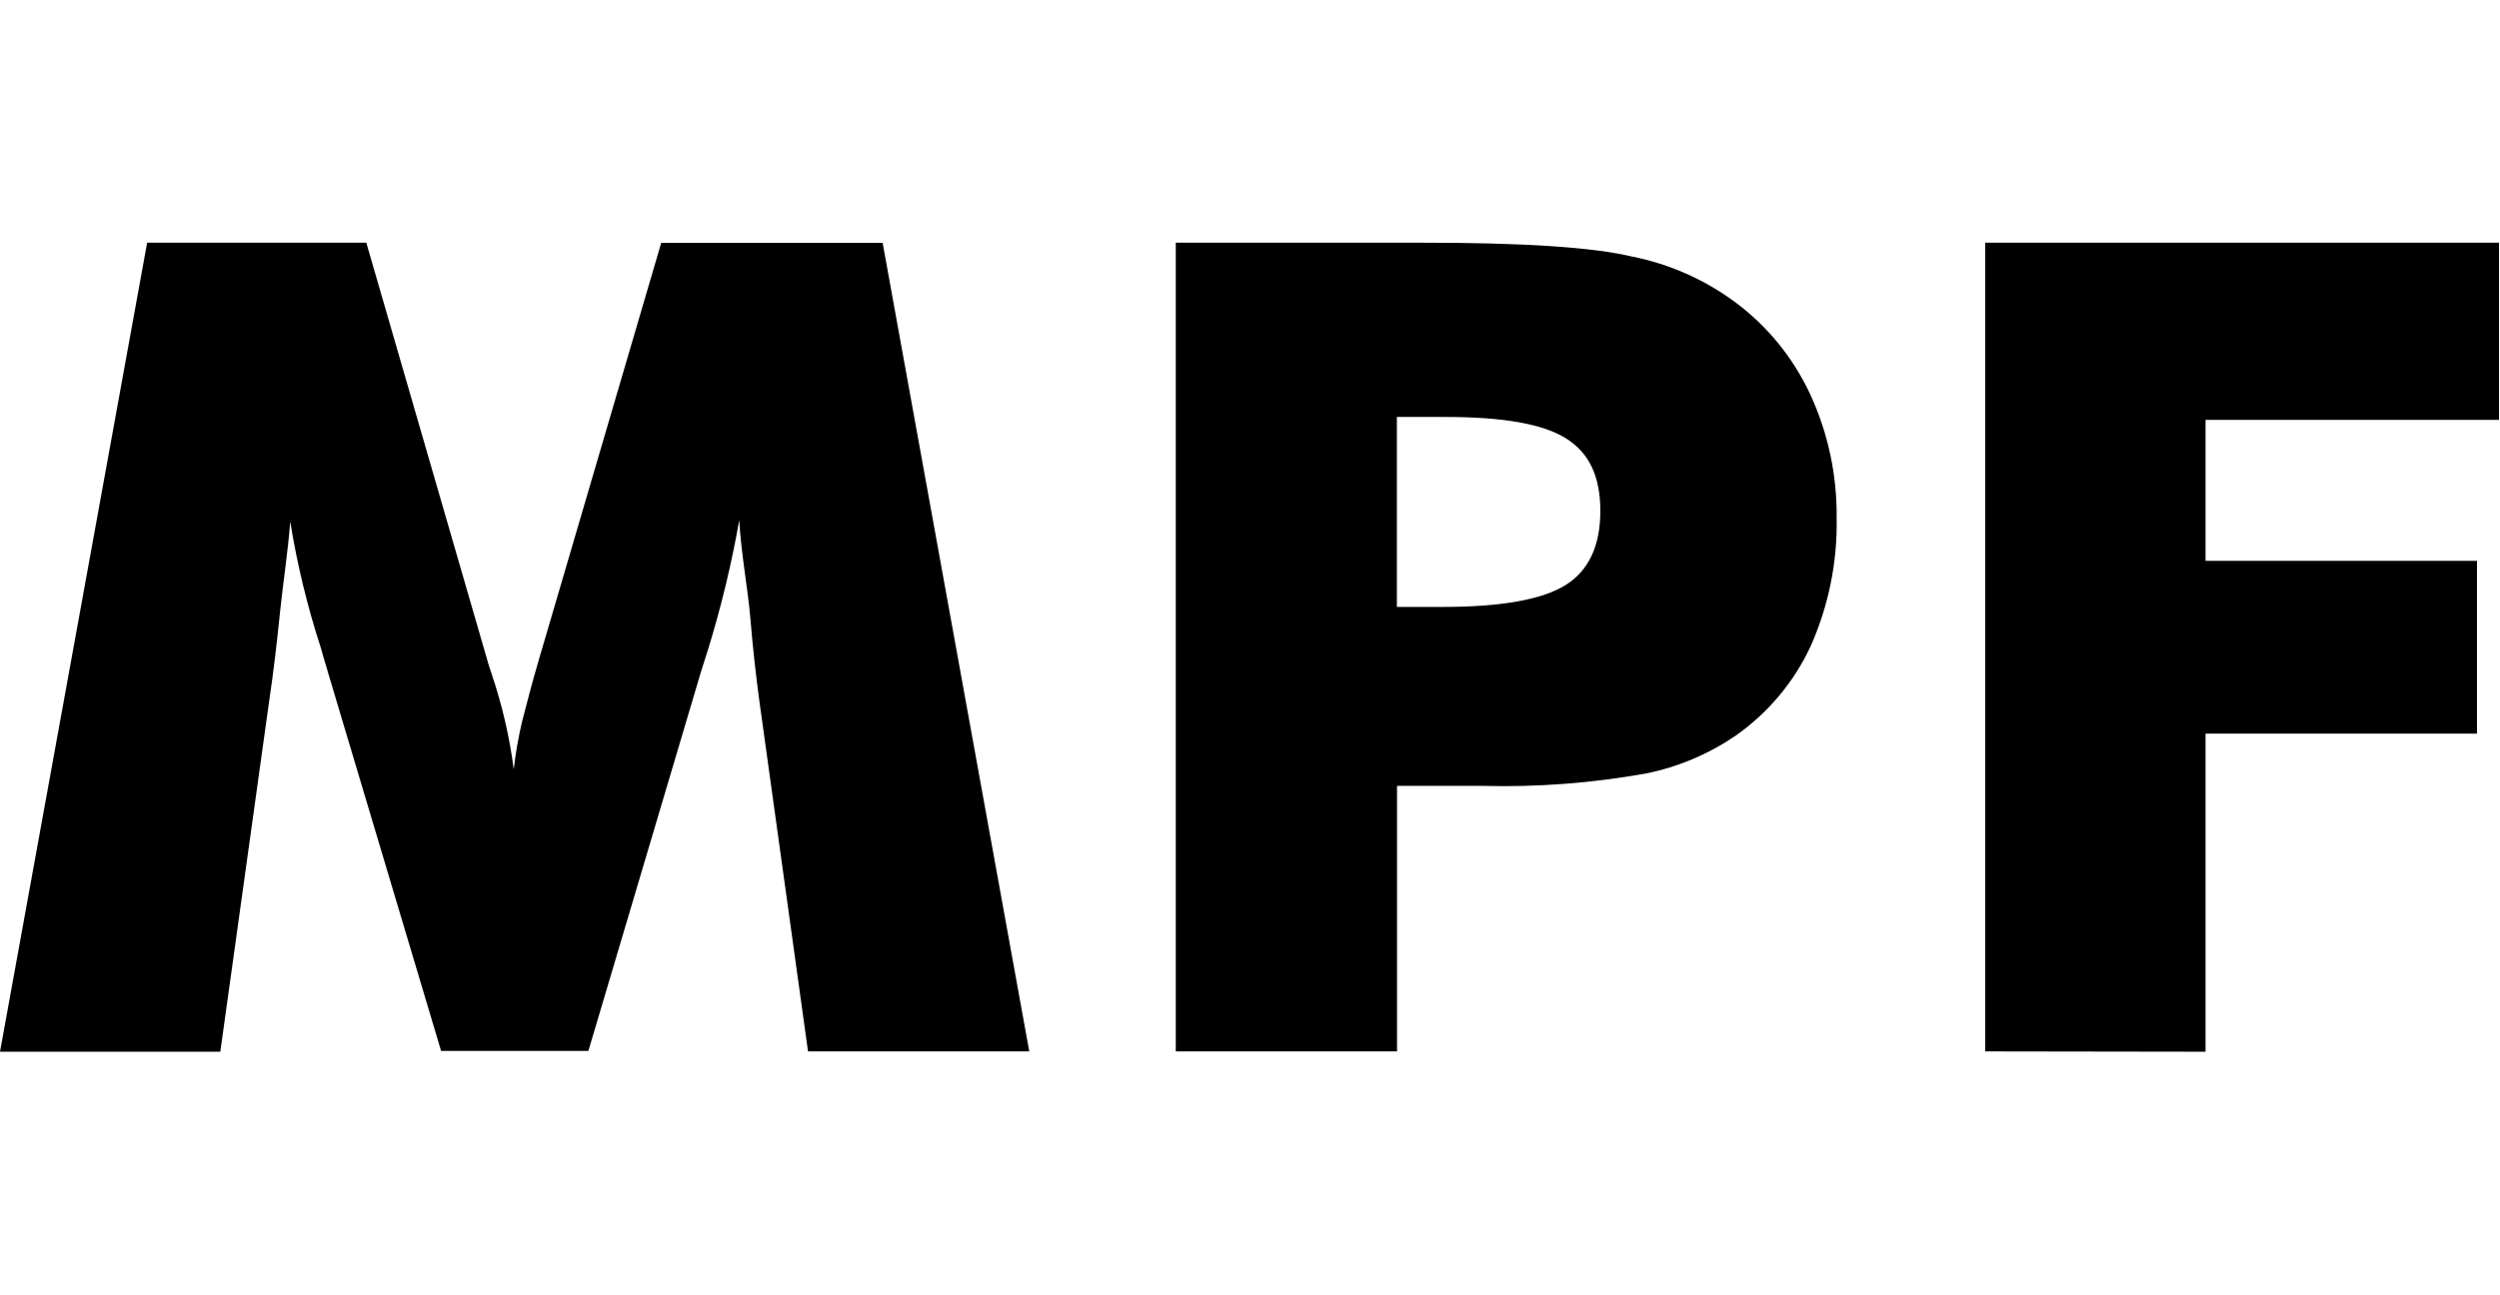
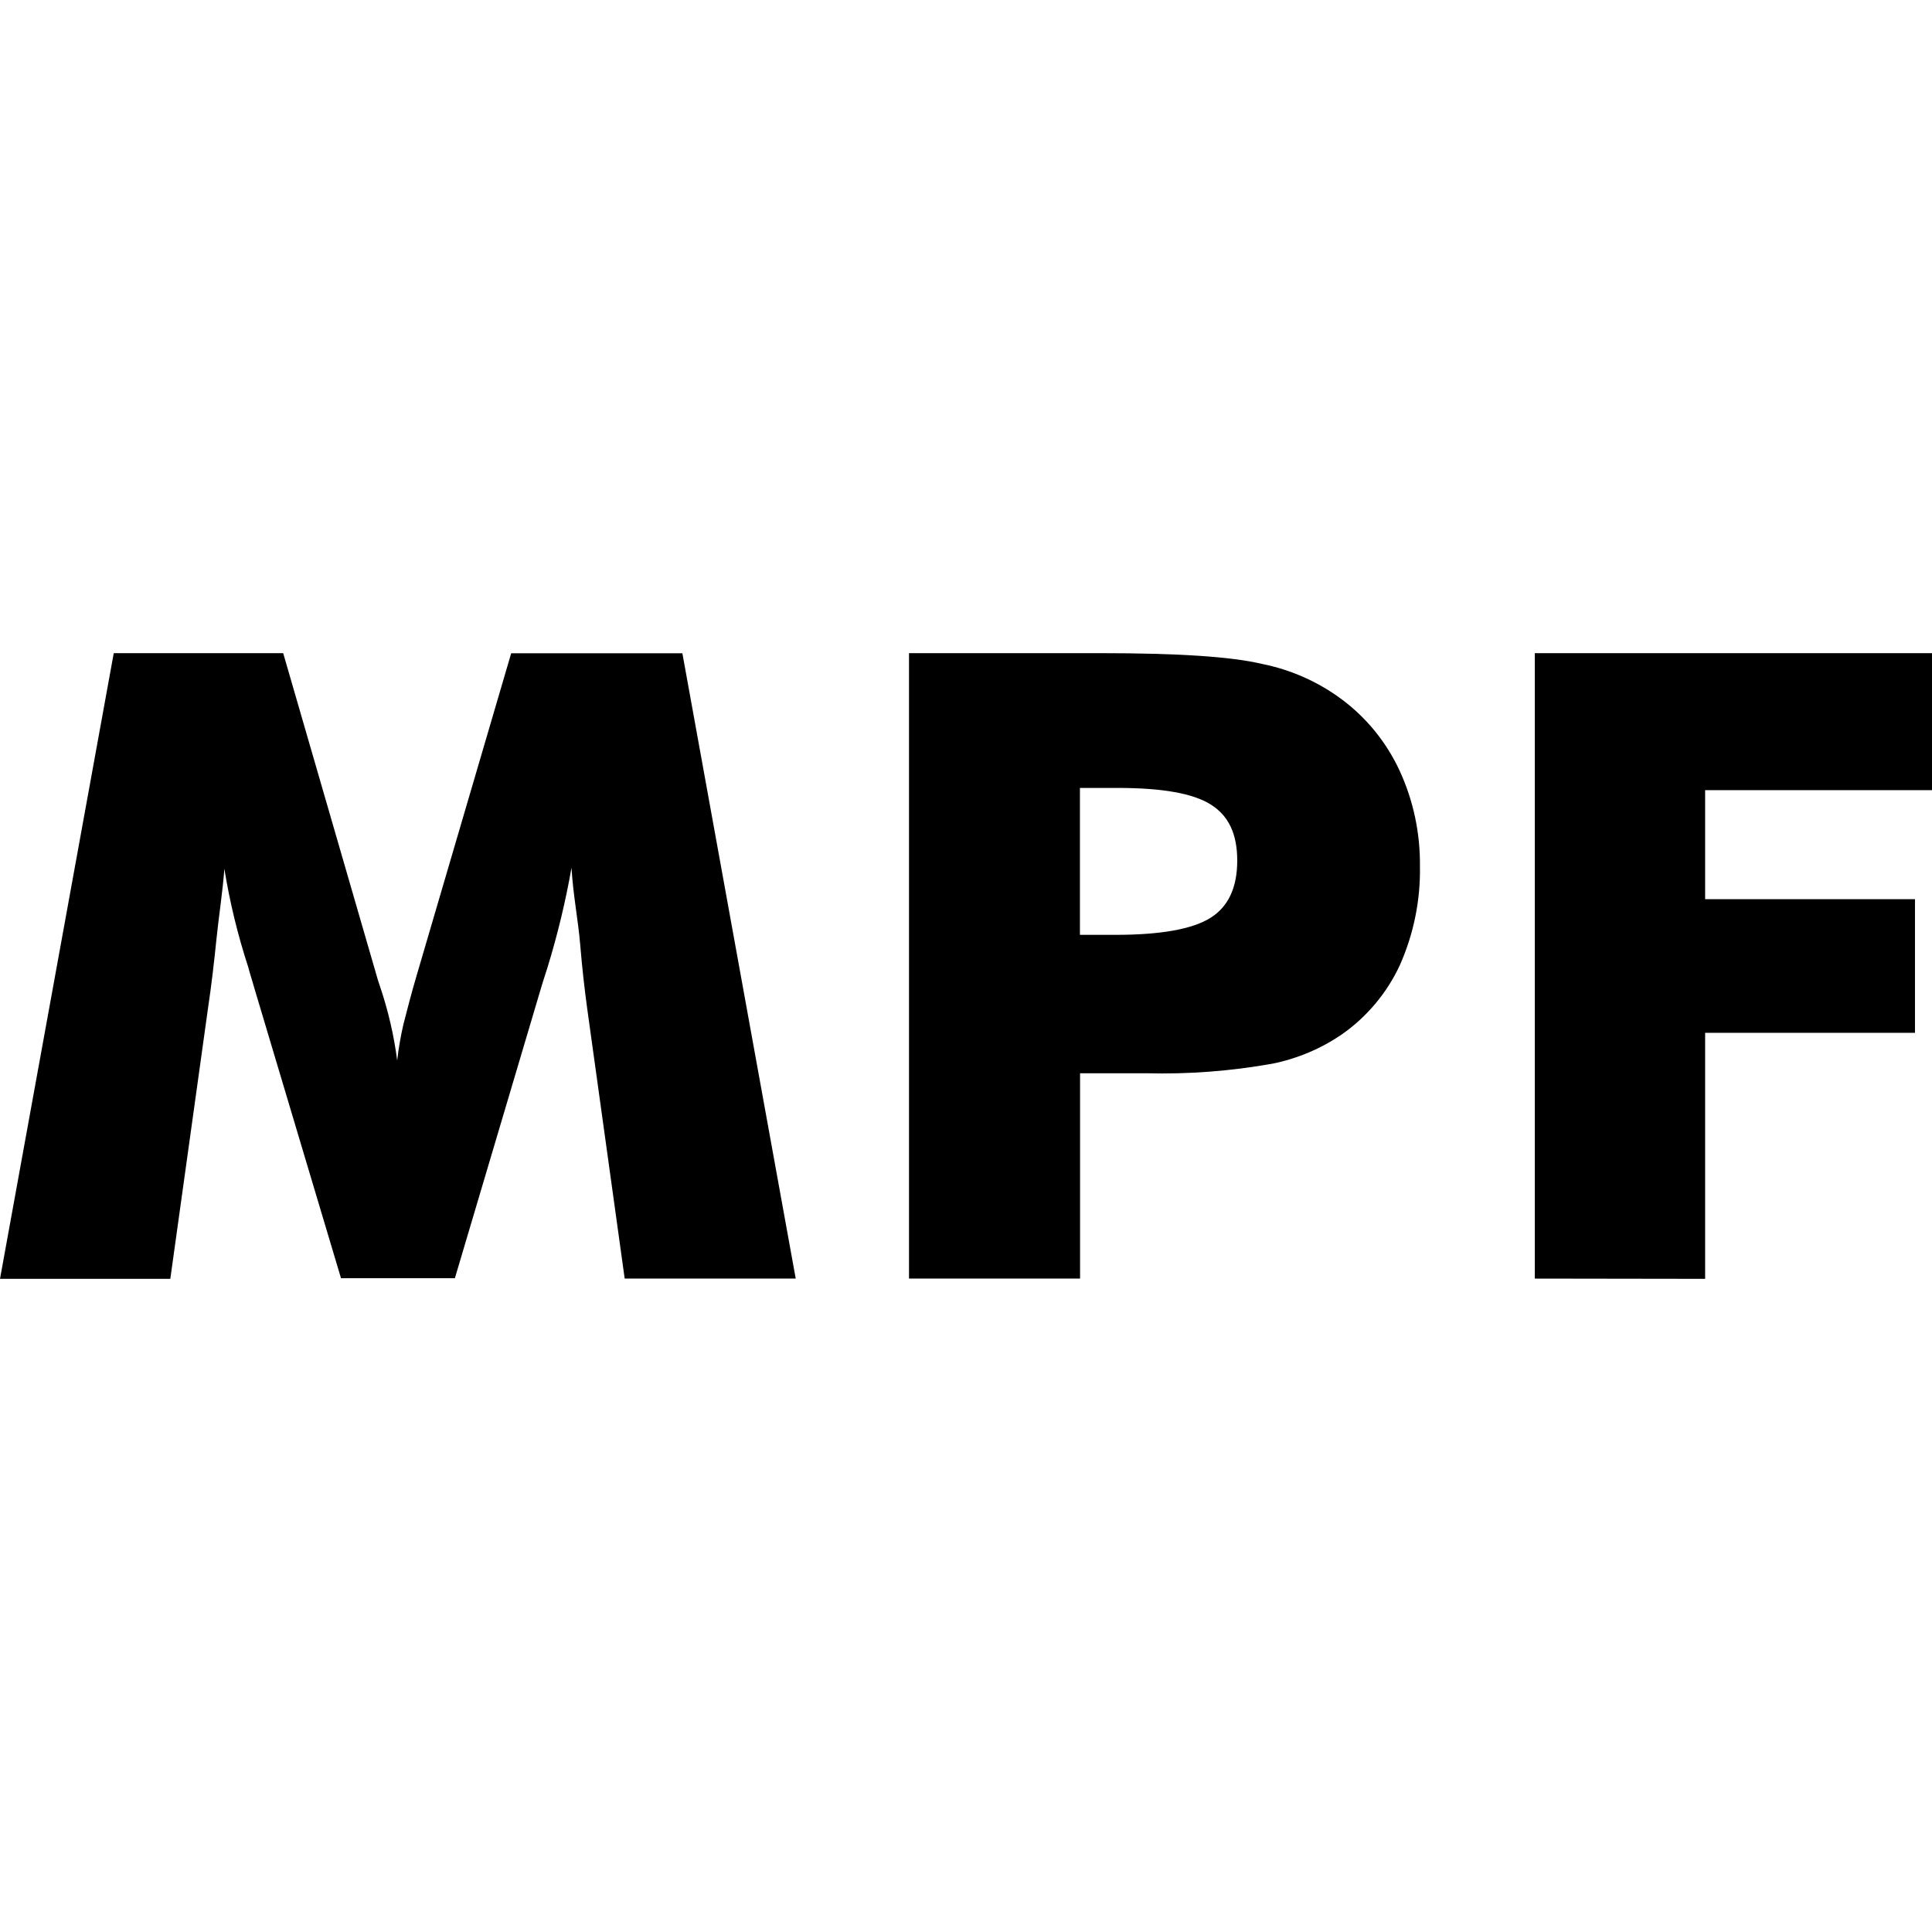
- <svg xmlns="http://www.w3.org/2000/svg" id="a" viewBox="0 0 154.39 80">
-   <defs>
-     <style>.c{stroke-width:0px;}</style>
+ <svg xmlns="http://www.w3.org/2000/svg" id="a" viewBox="0 0 32 32" version="1.1" width="32" height="32">
+   <defs id="defs1">
+     <style id="style1">.c{stroke-width:0px;}</style>
  </defs>
-   <g id="b">
-     <path class="c" d="m63.59,64.98h-13.67l-3-21.61c-.21-1.54-.4-3.22-.56-5.13s-.56-3.91-.69-6.09c-.47,2.68-1.11,5.33-1.91,7.94-.22.65-.36,1.16-.46,1.45l-6.95,23.41h-9.1l-6.99-23.4c-.08-.32-.24-.77-.42-1.45-.84-2.57-1.48-5.2-1.91-7.87-.14,1.88-.44,3.74-.63,5.6s-.4,3.69-.68,5.56l-3.01,21.61H0L9.09,15h13.54l7.47,25.78c.05.19.14.49.27.86.65,1.92,1.11,3.9,1.37,5.91.11-.98.28-1.94.5-2.9.28-1.07.6-2.36,1.06-3.91l7.55-25.73h13.68l9.06,49.98Z" />
-     <path class="c" d="m86.31,64.98h-13.67V15h15.26c6.18,0,10.46.27,12.95.86,2.29.46,4.45,1.41,6.33,2.8,2.02,1.49,3.62,3.47,4.67,5.74,1.1,2.39,1.65,5,1.62,7.63.05,2.71-.5,5.4-1.59,7.87-1.03,2.24-2.65,4.17-4.67,5.58-1.66,1.13-3.53,1.92-5.5,2.32-3.34.6-6.74.86-10.14.77h-5.26v16.4h0Zm0-27.47h2.85c3.61,0,6.13-.46,7.56-1.35s2.15-2.42,2.15-4.58-.7-3.59-2.11-4.48-3.86-1.33-7.44-1.33h-3.02v11.73Z" />
-     <path class="c" d="m122.65,64.98V15h31.74v10.95h-18.13v8.71h16.77v10.68h-16.77v19.66l-13.62-.02Z" />
+   <g id="b" transform="matrix(0.2072673,0,0,0.2072673,0,7.709308)">
+     <path class="c" d="M 63.59,64.98 H 49.92 l -3,-21.61 c -0.21,-1.54 -0.4,-3.22 -0.56,-5.13 -0.16,-1.91 -0.56,-3.91 -0.69,-6.09 -0.47,2.68 -1.11,5.33 -1.91,7.94 -0.22,0.65 -0.36,1.16 -0.46,1.45 l -6.95,23.41 h -9.1 L 20.26,41.55 C 20.18,41.23 20.02,40.78 19.84,40.1 19,37.53 18.36,34.9 17.93,32.23 c -0.14,1.88 -0.44,3.74 -0.63,5.6 -0.19,1.86 -0.4,3.69 -0.68,5.56 L 13.61,65 H 0 L 9.09,15 h 13.54 l 7.47,25.78 c 0.05,0.19 0.14,0.49 0.27,0.86 0.65,1.92 1.11,3.9 1.37,5.91 0.11,-0.98 0.28,-1.94 0.5,-2.9 0.28,-1.07 0.6,-2.36 1.06,-3.91 l 7.55,-25.73 h 13.68 l 9.06,49.98 z" id="path1" />
+     <path class="c" d="M 86.31,64.98 H 72.64 V 15 H 87.9 c 6.18,0 10.46,0.27 12.95,0.86 2.29,0.46 4.45,1.41 6.33,2.8 2.02,1.49 3.62,3.47 4.67,5.74 1.1,2.39 1.65,5 1.62,7.63 0.05,2.71 -0.5,5.4 -1.59,7.87 -1.03,2.24 -2.65,4.17 -4.67,5.58 -1.66,1.13 -3.53,1.92 -5.5,2.32 -3.34,0.6 -6.74,0.86 -10.14,0.77 h -5.26 v 16.4 0 z m 0,-27.47 h 2.85 c 3.61,0 6.13,-0.46 7.56,-1.35 1.43,-0.89 2.15,-2.42 2.15,-4.58 0,-2.16 -0.7,-3.59 -2.11,-4.48 -1.41,-0.89 -3.86,-1.33 -7.44,-1.33 H 86.3 V 37.5 Z" id="path2" />
+     <path class="c" d="M 122.65,64.98 V 15 h 31.74 v 10.95 h -18.13 v 8.71 h 16.77 V 45.34 H 136.26 V 65 l -13.62,-0.02 z" id="path3" />
  </g>
</svg>
